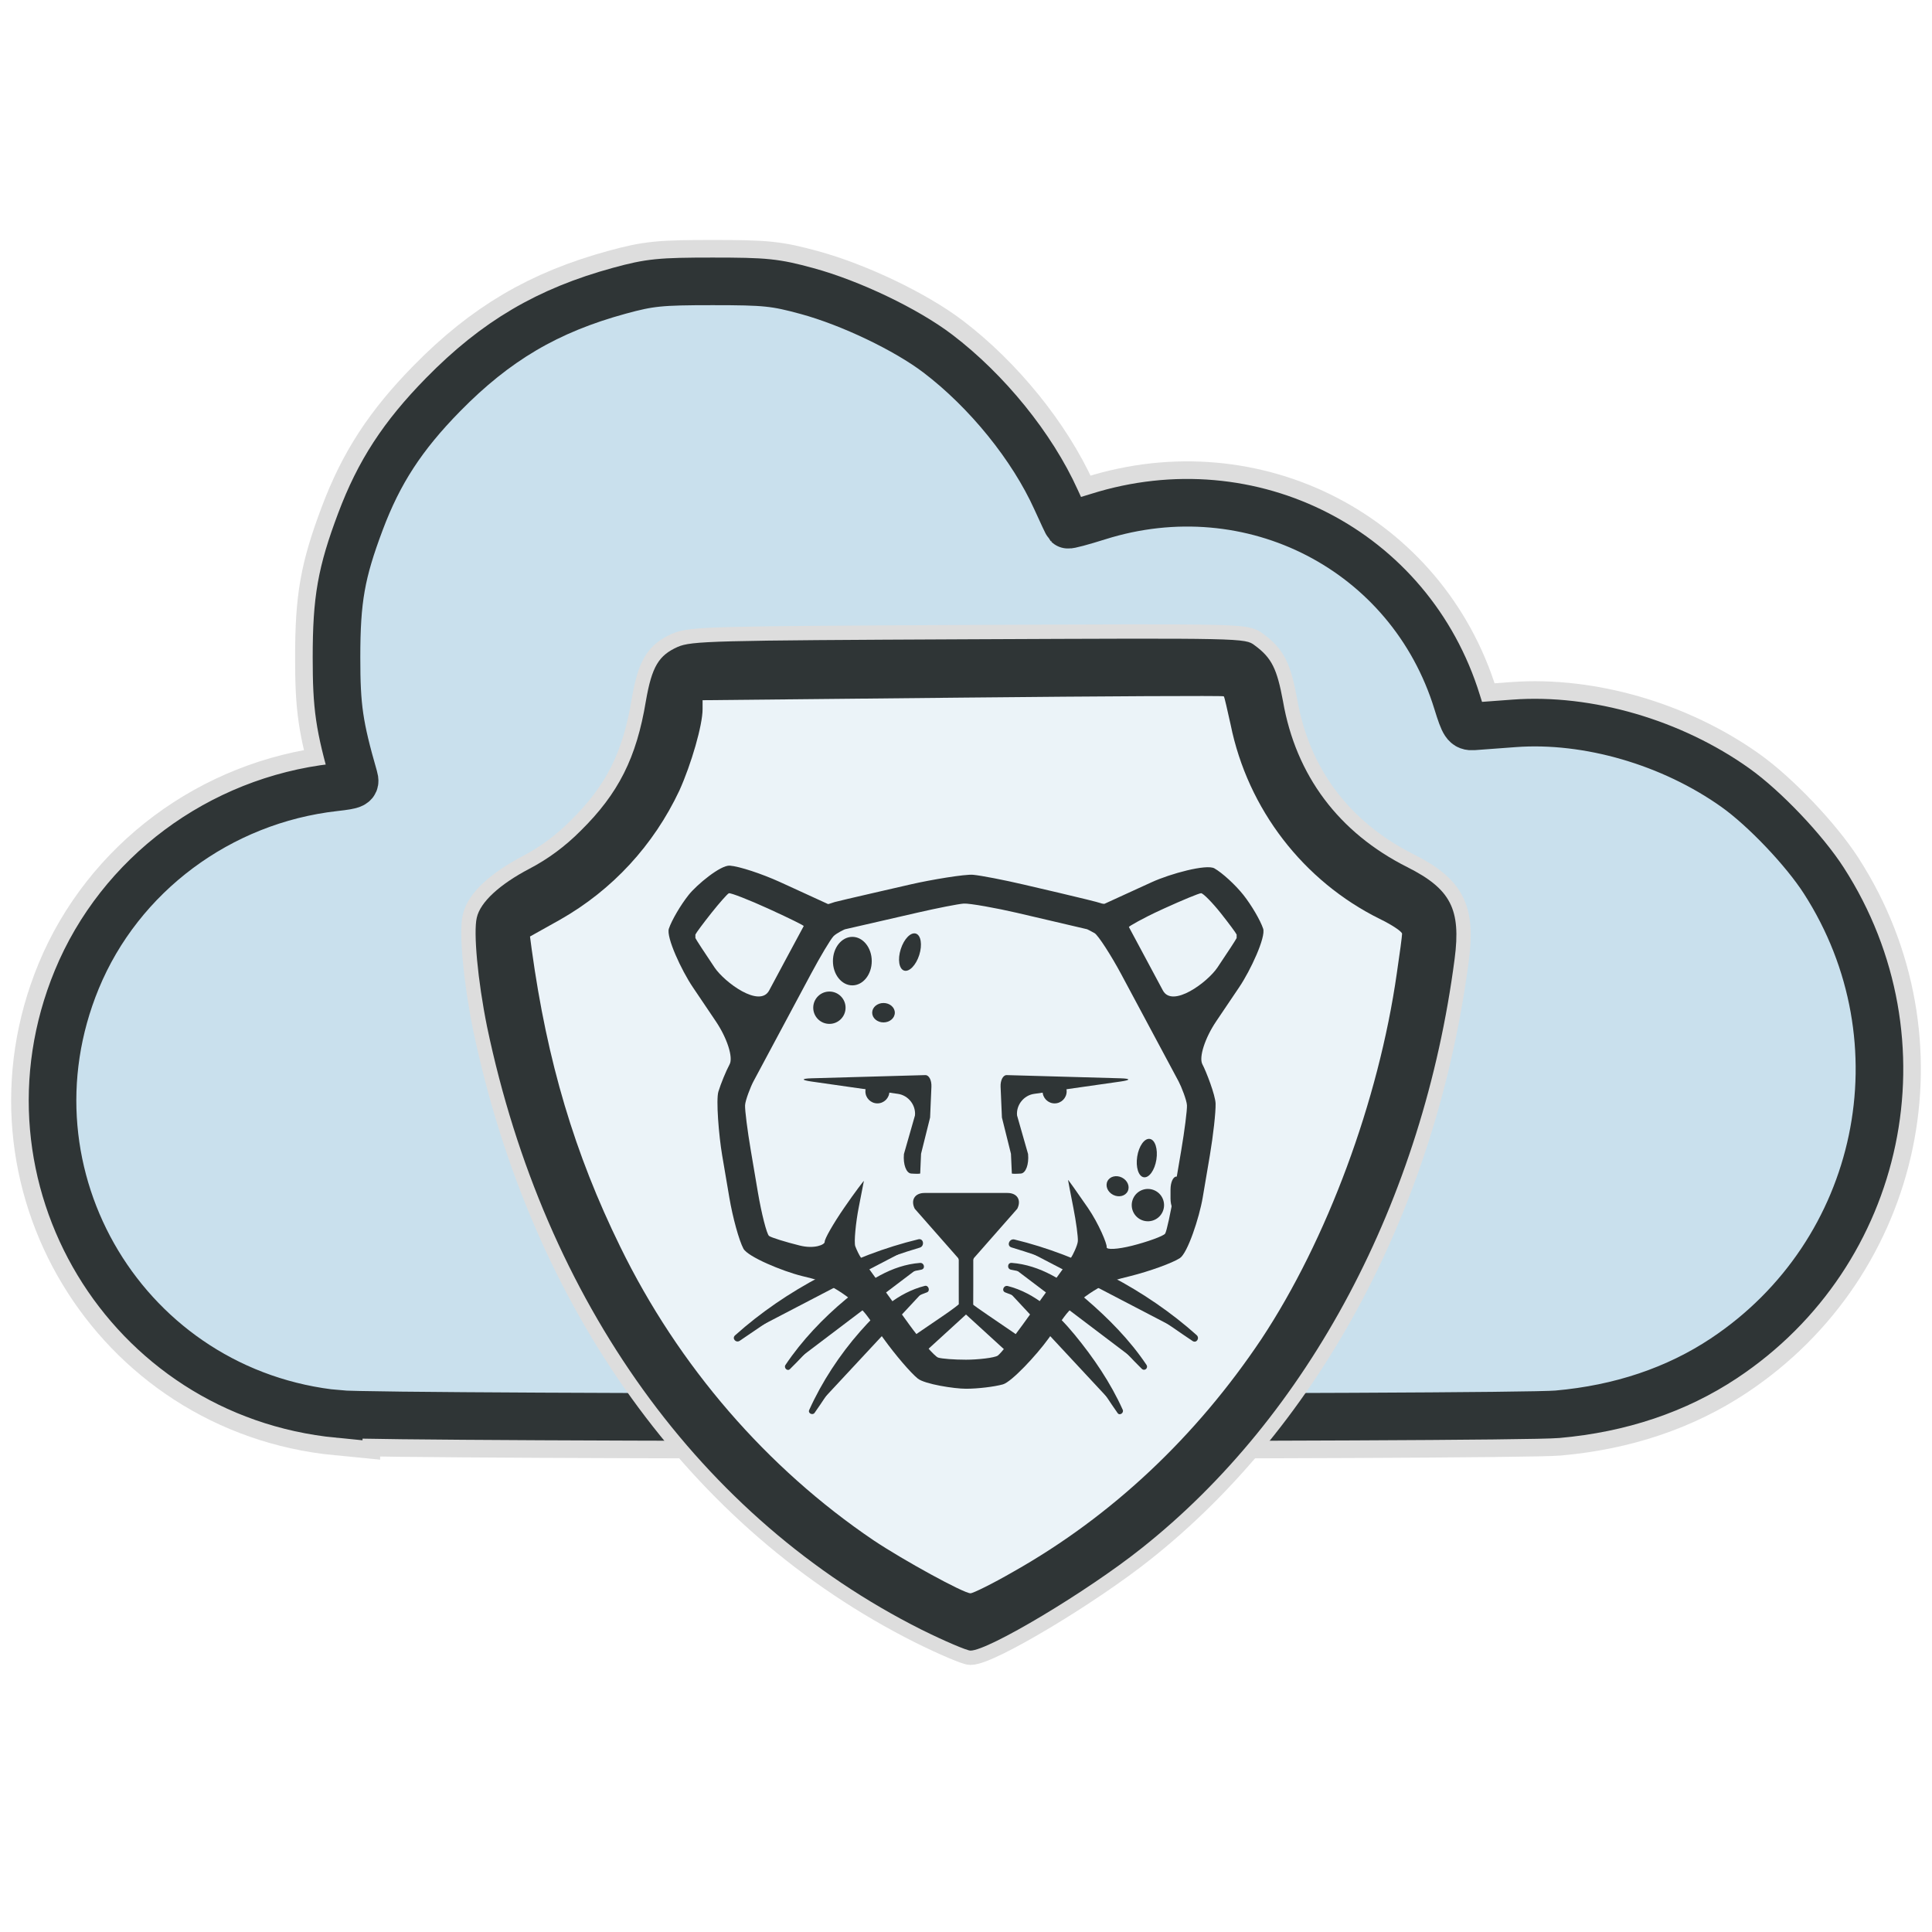
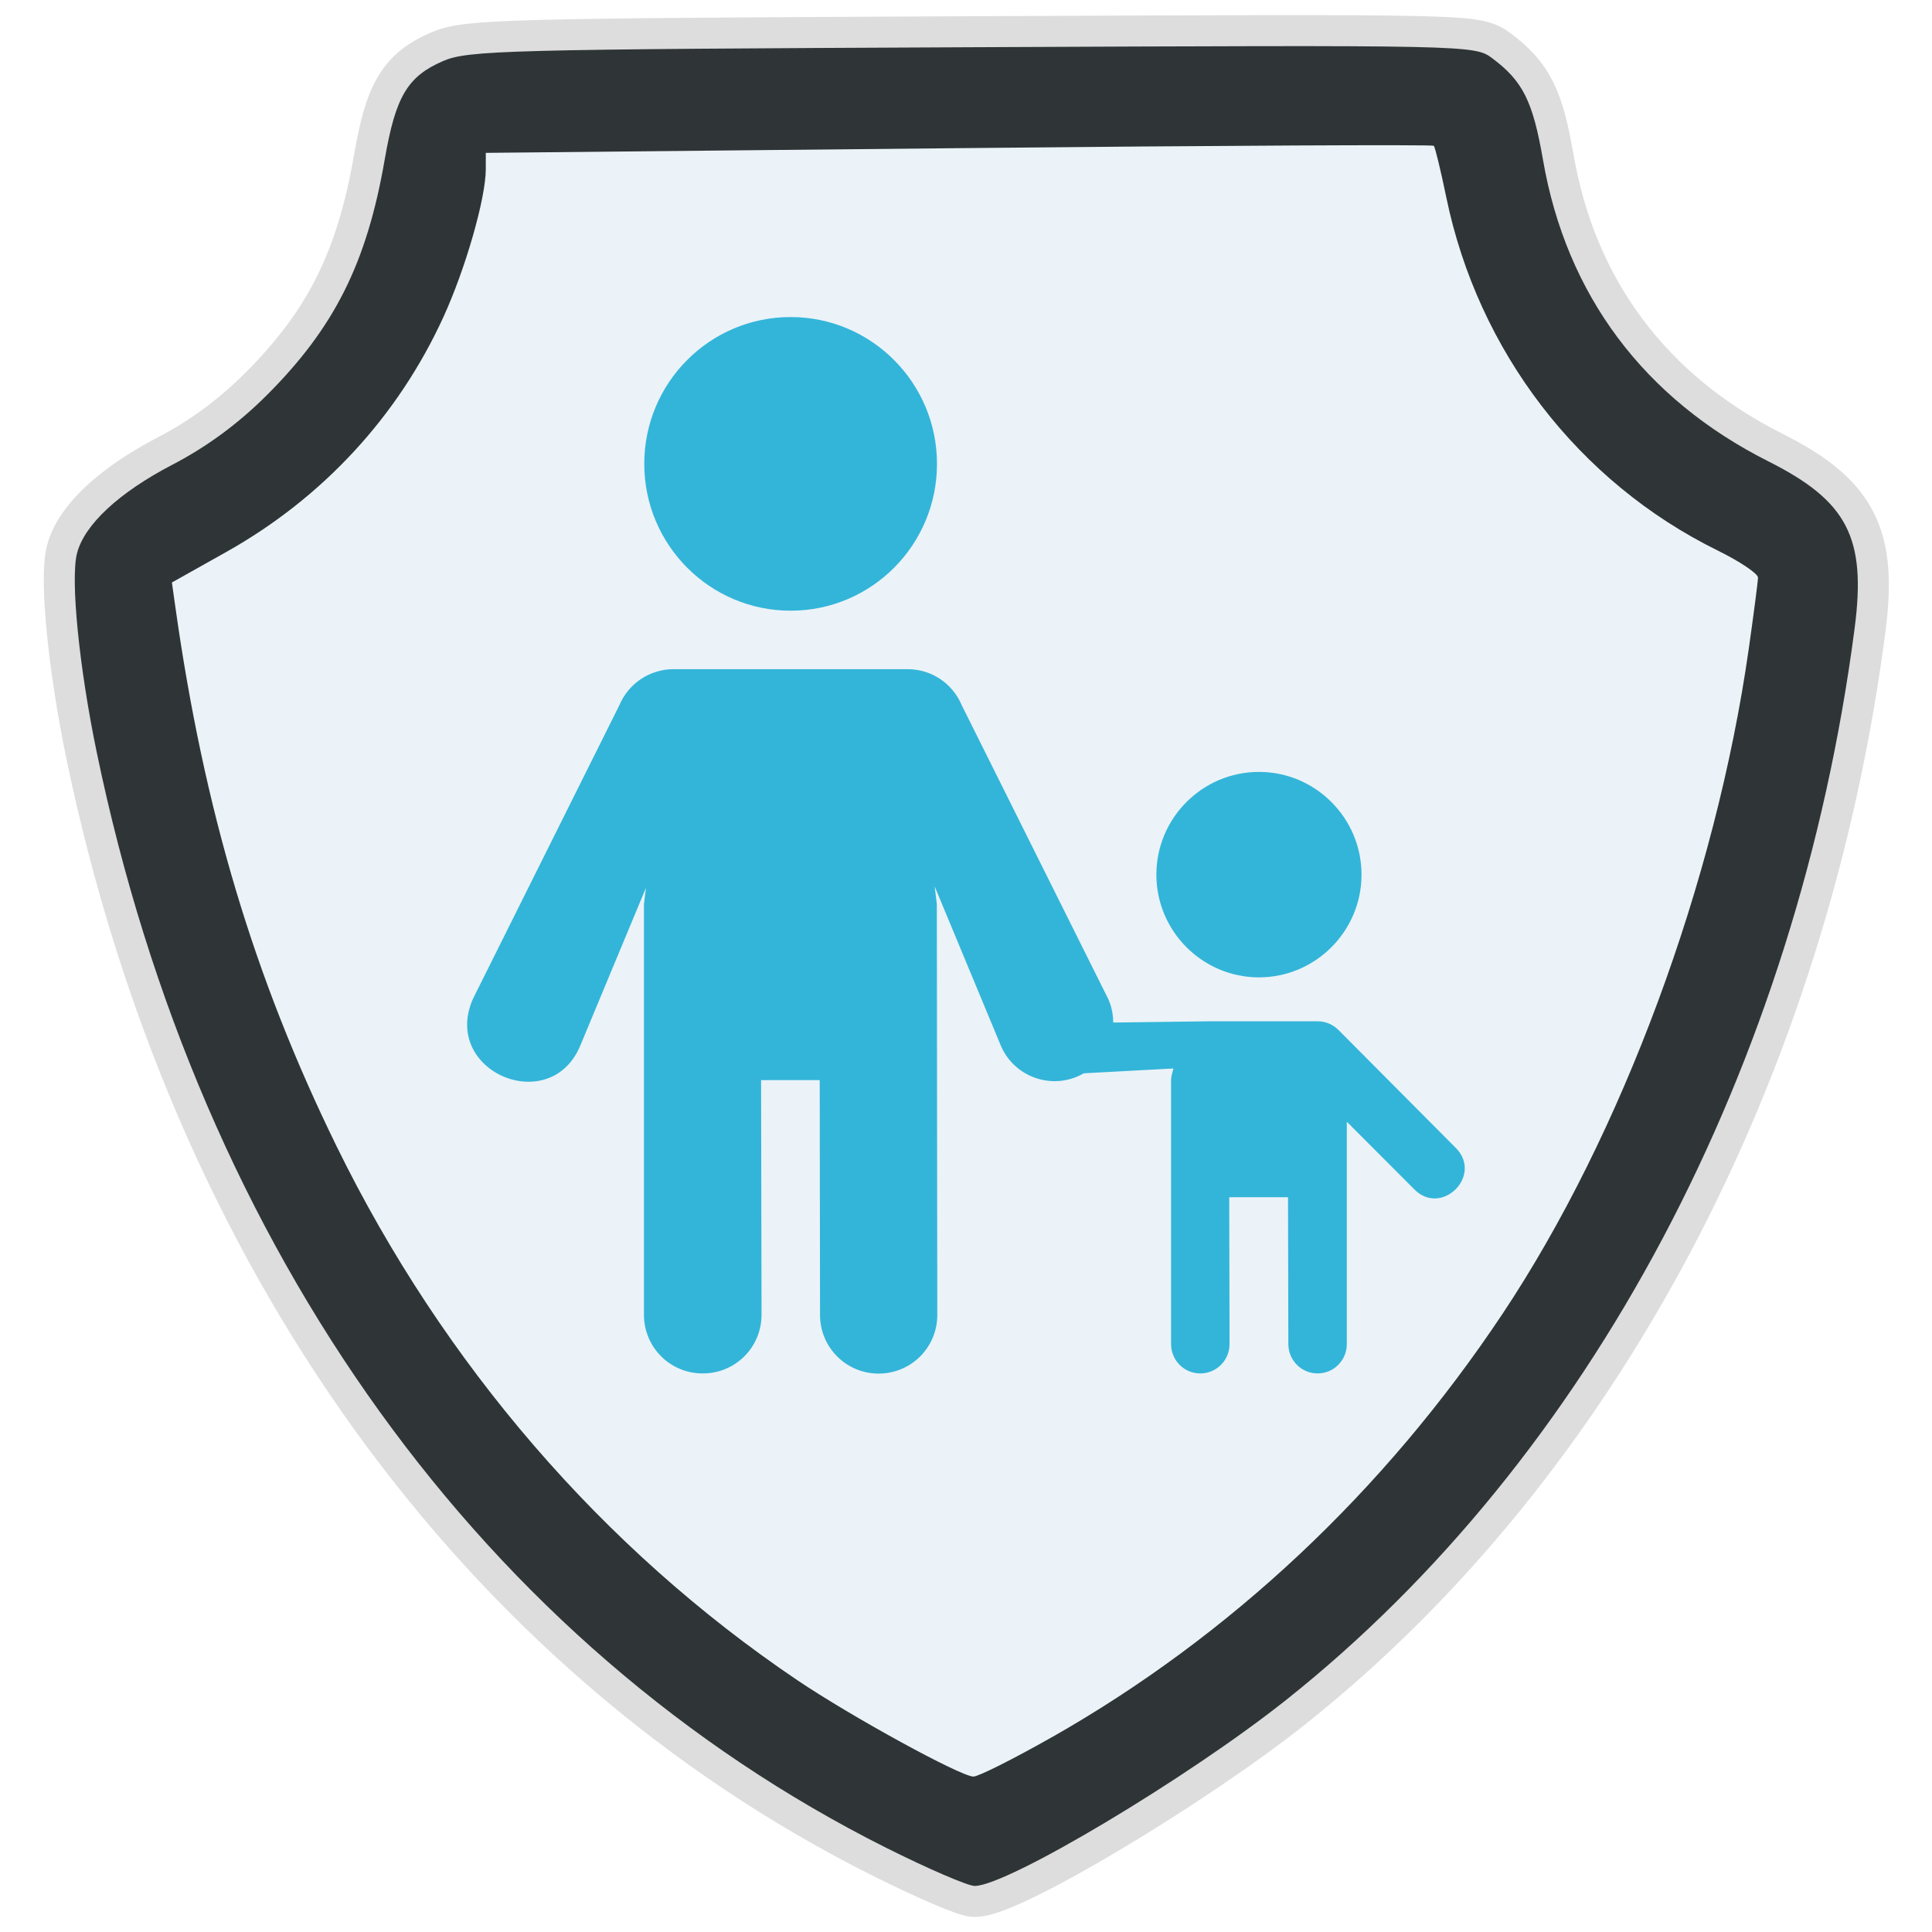
- <svg xmlns="http://www.w3.org/2000/svg" width="256px" height="256px" viewBox="0 0 32 32" version="1.1" id="svg1">
-   <g id="layer1" transform="matrix(1, 0, 0, 1, -5.358512, -3.826568)">
-     <g id="g321" transform="matrix(0.183025, 0, 0, 0.183025, 212.3595, 8.311322)">
-       <g transform="matrix(1, 0, 0, 1, 0.000001, -7.493602)">
-         <path style="fill: rgb(255, 255, 255); fill-opacity: 0.298; stroke: rgb(221, 221, 221); stroke-width: 7.492; stroke-dasharray: none; stroke-opacity: 1;" d="m -1100.345,110.959 c -19.181,-1.856 -31.042,-21.531 -23.706,-39.322 3.915,-9.493 12.925,-16.212 23.318,-17.388 1.803,-0.204 1.949,-0.279 1.77,-0.905 -1.34,-4.67 -1.585,-6.353 -1.583,-10.86 0,-5.261 0.423,-7.652 2.164,-12.286 1.683,-4.482 3.814,-7.756 7.479,-11.492 4.772,-4.865 9.468,-7.632 15.959,-9.405 2.764,-0.755 3.685,-0.848 8.434,-0.848 4.797,0 5.654,0.088 8.557,0.879 3.925,1.07 8.959,3.478 11.821,5.654 4.459,3.391 8.547,8.441 10.705,13.224 0.535,1.186 1.016,2.204 1.069,2.261 0.057,0.057 1.278,-0.269 2.722,-0.725 13.882,-4.385 28.268,3.04 32.502,16.775 0.622,2.018 0.781,2.255 1.474,2.204 0.427,-0.028 2.085,-0.154 3.684,-0.273 6.663,-0.494 14.263,1.716 20.032,5.825 2.622,1.867 6.218,5.647 7.99,8.398 9.346,14.507 5.337,33.692 -9.036,43.236 -4.302,2.857 -9.371,4.561 -15.073,5.066 -4.307,0.382 -106.324,0.361 -110.282,-0.021 z" id="path288" />
-         <path style="fill: rgb(201, 224, 237); fill-opacity: 1; stroke: rgb(47, 53, 54); stroke-width: 4.308; stroke-dasharray: none; stroke-opacity: 1;" d="m -1100.345,110.959 c -19.181,-1.856 -31.042,-21.531 -23.706,-39.322 3.915,-9.493 12.925,-16.212 23.318,-17.388 1.803,-0.204 1.949,-0.279 1.77,-0.905 -1.34,-4.67 -1.585,-6.353 -1.583,-10.86 0,-5.261 0.423,-7.652 2.164,-12.286 1.683,-4.482 3.814,-7.756 7.479,-11.492 4.772,-4.865 9.468,-7.632 15.959,-9.405 2.764,-0.755 3.685,-0.848 8.434,-0.848 4.797,0 5.654,0.088 8.557,0.879 3.925,1.07 8.959,3.478 11.821,5.654 4.459,3.391 8.547,8.441 10.705,13.224 0.535,1.186 1.016,2.204 1.069,2.261 0.057,0.057 1.278,-0.269 2.722,-0.725 13.882,-4.385 28.268,3.04 32.502,16.775 0.622,2.018 0.781,2.255 1.474,2.204 0.427,-0.028 2.085,-0.154 3.684,-0.273 6.663,-0.494 14.263,1.716 20.032,5.825 2.622,1.867 6.218,5.647 7.99,8.398 9.346,14.507 5.337,33.692 -9.036,43.236 -4.302,2.857 -9.371,4.561 -15.073,5.066 -4.307,0.382 -106.324,0.361 -110.282,-0.021 z" id="path289" />
-       </g>
-       <g transform="matrix(0.777002, 0, 0, 0.777002, -233.383, -1.225749)" style="">
-         <path style="fill: rgb(47, 53, 54); fill-opacity: 1; stroke: rgb(221, 221, 221); stroke-width: 3.334; stroke-dasharray: none; stroke-opacity: 1;" d="M -1047.9 159.847 C -1073.6 146.953 -1091.8 121.632 -1098.5 89.634 C -1099.6 84.207 -1100.1 78.601 -1099.7 76.932 C -1099.3 75.095 -1097 73.027 -1093.6 71.239 C -1091.4 70.095 -1089.4 68.611 -1087.6 66.802 C -1083.2 62.458 -1081.1 58.319 -1080 51.672 C -1079.3 47.654 -1078.5 46.372 -1076.3 45.386 C -1074.7 44.694 -1072.3 44.633 -1042.4 44.498 C -1010.4 44.355 -1010.2 44.359 -1009.1 45.203 C -1007.1 46.667 -1006.5 47.947 -1005.8 51.711 C -1004.3 60.367 -999.3 67.02 -991.33 71.032 C -986.27 73.578 -985.05 75.923 -985.81 81.719 C -989.48 109.844 -1002.8 134.934 -1022.3 150.386 C -1028.6 155.398 -1040.1 162.287 -1042.2 162.287 C -1042.6 162.287 -1045.2 161.189 -1047.9 159.847 Z" id="path287" />
-         <path style="fill: rgb(47, 53, 54); fill-opacity: 1; stroke-width: 7.079;" d="M -1047.9 159.847 C -1073.6 146.953 -1091.8 121.632 -1098.5 89.634 C -1099.6 84.207 -1100.1 78.601 -1099.7 76.932 C -1099.3 75.095 -1097 73.027 -1093.6 71.239 C -1091.4 70.095 -1089.4 68.611 -1087.6 66.802 C -1083.2 62.458 -1081.1 58.319 -1080 51.672 C -1079.3 47.654 -1078.5 46.372 -1076.3 45.386 C -1074.7 44.694 -1072.3 44.633 -1042.4 44.498 C -1010.4 44.355 -1010.2 44.359 -1009.1 45.203 C -1007.1 46.667 -1006.5 47.947 -1005.8 51.711 C -1004.3 60.367 -999.3 67.02 -991.33 71.032 C -986.27 73.578 -985.05 75.923 -985.81 81.719 C -989.48 109.844 -1002.8 134.934 -1022.3 150.386 C -1028.6 155.398 -1040.1 162.287 -1042.2 162.287 C -1042.6 162.287 -1045.2 161.189 -1047.9 159.847 Z" id="path290" />
-         <path style="fill: rgb(235, 243, 248); fill-opacity: 1; stroke-width: 7.079;" d="M -1037.2 153.093 C -1025.7 146.604 -1015.9 137.338 -1008.3 125.978 C -1000.7 114.486 -994.66 98.28 -992.54 83.374 C -992.2 81.11 -991.93 79.051 -991.93 78.799 C -991.93 78.547 -993.09 77.766 -994.54 77.063 C -1003.4 72.674 -1009.9 64.309 -1011.9 54.436 C -1012.3 52.706 -1012.6 51.223 -1012.7 51.14 C -1012.8 51.056 -1026.5 51.124 -1043.1 51.292 L -1073.4 51.594 L -1073.4 52.639 C -1073.4 54.49 -1074.7 59.005 -1076.1 62.109 C -1079.1 68.48 -1083.9 73.694 -1090 77.158 L -1093.5 79.116 L -1093.3 80.627 C -1091.5 93.708 -1088.3 104.421 -1083 115.231 C -1076.2 129.174 -1065.9 141.034 -1053.5 149.431 C -1050 151.772 -1043 155.602 -1042.2 155.61 C -1041.9 155.613 -1039.6 154.48 -1037.2 153.093 Z" id="path291" />
-       </g>
-       <g id="g320" transform="matrix(0.05258, 0, 0, 0.05258, -1070.499, 50.67084)" style="fill:#2f3536;fill-opacity:1;stroke-width:2.226">
-         <rect ry="22.263" y="595.362" x="864" height="60" width="20" id="rect291" style="fill:#2f3536;fill-opacity:1;stroke:none;stroke-width:2.226" rx="22.263" />
-         <rect y="28.362" x="0" height="1024" width="1024" id="rect292" style="opacity:0;fill:#2f3536;fill-opacity:1;stroke:none;stroke-width:35.621" />
-         <path style="fill:#2f3536;fill-opacity:1;stroke-width:11.575" id="path292" d="m 1023.407,168.604 c -4.877,-14.542 -20.215,-40.643 -33.983,-58.014 -13.799,-17.392 -36.26,-37.976 -49.903,-45.744 -13.653,-7.799 -76.071,9.26 -107.641,23.698 l -23.043,10.518 c -31.57,14.449 -57.842,26.48 -58.373,26.73 -0.515,0.27 -4.227,0 -7.107,-1.191 -2.891,-1.243 -38.017,-9.889 -71.839,-17.797 L 610.966,92.658 C 577.134,84.75 538.144,77.216 524.293,75.911 510.432,74.595 451.321,84.495 417.499,92.257 l -64.82,14.896 c -33.842,7.757 -63.884,14.818 -66.723,15.681 -2.87,0.842 -10.856,3.754 -11.397,3.463 -0.536,-0.307 -27.822,-12.79 -59.381,-27.239 L 192.161,88.54 C 160.565,74.101 121.601,61.332 105.545,60.152 89.49,58.971 48.395,93.193 34.611,110.585 20.791,127.951 5.495,154.077 0.592,168.615 -4.311,183.157 22.284,240.448 41.719,269.227 l 39.723,58.919 c 19.404,28.778 30.104,62.049 23.73,73.908 -6.359,11.906 -15.052,33.052 -19.336,47.012 -4.289,13.986 0.666,75.296 6.452,109.534 l 12.411,73.076 c 5.797,34.232 16.69,73.695 24.198,87.697 7.529,14.012 67.076,38.745 100.794,47.095 l 15.083,3.738 c 33.681,8.355 77.881,38.241 98.184,66.4 l 27.229,37.674 c 20.293,28.17 46.783,59.085 58.856,68.714 12.026,9.624 62.917,17.501 82.971,17.501 20.09,0 48.634,-3.39 63.499,-7.529 14.849,-4.133 58.024,-50.511 78.317,-78.686 l 26.782,-37.087 c 20.314,-28.134 64.466,-58.097 98.158,-66.556 l 15.702,-3.946 c 33.671,-8.459 72.177,-22.388 85.544,-30.952 13.378,-8.574 33.52,-69.837 39.333,-104.07 l 12.385,-73.061 c 5.782,-34.253 10.211,-74.199 9.837,-88.836 -0.369,-14.6 -16.352,-55.82 -22.721,-67.726 -6.354,-11.865 4.336,-45.13 23.735,-73.908 l 39.723,-58.919 c 19.414,-28.768 46.009,-86.059 41.101,-100.617 z M 79.268,235.499 C 61.991,209.908 47.142,187.046 46.237,184.743 c 0,0 0,0 0,-2.652 0,-3.322 0,-3.322 0,-3.322 1.326,-3.031 13.721,-19.711 27.51,-37.092 13.82,-17.366 27.317,-32.636 30.016,-33.952 2.688,-1.3 36.026,11.875 67.602,26.283 l 4.934,2.267 c 31.575,14.433 56.948,26.974 56.392,27.874 -0.567,0.899 -15.328,28.31 -31.705,58.939 l -27.77,51.884 C 156.837,305.596 96.54,261.116 79.268,235.499 Z M 892.285,472.603 c 0.38,8.464 -4.071,43.414 -9.858,77.662 l -12.411,73.082 c -5.787,34.217 -12.624,65.756 -15.224,70.045 -2.537,4.284 -31.783,14.605 -56.865,20.912 -25.113,6.307 -44.808,7.341 -43.846,2.34 0.962,-5.038 -13.586,-40.289 -32.345,-67.612 -18.79,-27.302 -34.139,-48.863 -34.113,-47.912 0.026,0.946 4.305,23.376 9.109,47.678 4.789,24.333 8.277,50.303 7.763,57.723 -0.53,7.425 -9,24.614 -11.761,28.471 -2.787,3.853 -15.276,21.166 -27.79,38.47 -12.52,17.314 -37.534,52.035 -55.664,77.137 -18.104,25.092 -37.232,48.868 -42.515,52.778 -5.277,3.905 -34.679,7.128 -54.77,7.128 -20.049,0 -41.6,-1.627 -47.87,-3.619 -6.239,-1.981 -31.456,-31.383 -49.742,-56.73 -18.296,-25.352 -43.456,-60.213 -55.893,-77.47 -12.463,-17.257 -24.785,-34.357 -27.463,-38.028 -2.62,-3.666 -6.946,-12.369 -9.577,-19.321 -2.615,-6.967 1.055,-42.208 5.828,-66.541 4.794,-24.302 8.813,-44.974 8.948,-45.957 0.14,-0.972 -15.135,18.884 -33.92,46.196 -18.79,27.328 -33.863,53.683 -33.525,58.586 0.322,4.908 -17.683,12.655 -42.744,6.432 -25.055,-6.213 -48.9,-13.669 -52.965,-16.534 -4.061,-2.865 -13.284,-39.952 -19.097,-74.168 L 141.597,550.27 c -5.802,-34.248 -10.237,-69.198 -9.863,-77.662 0.38,-8.501 9.707,-32.35 14.303,-40.893 4.565,-8.558 21.738,-40.622 38.121,-71.236 l 60.91,-113.808 c 16.373,-30.598 33.894,-59.886 38.932,-65.101 5.043,-5.199 18.868,-11.672 19.503,-11.818 0.655,-0.146 28.841,-6.629 62.688,-14.381 l 62.517,-14.366 c 33.816,-7.773 69.468,-14.761 79.191,-15.541 9.728,-0.775 57.853,7.991 91.68,15.889 l 58.305,13.617 c 33.816,7.908 61.991,14.501 62.6,14.657 0.619,0.13 6.328,3.135 12.676,6.655 6.359,3.525 29.418,39.78 45.801,70.383 l 60.915,113.808 c 16.367,30.608 33.551,62.673 38.121,71.236 4.586,8.542 13.934,32.392 14.288,40.893 z m 85.508,-287.86 c -0.905,2.303 -15.79,25.165 -33.042,50.756 -17.251,25.617 -77.548,70.097 -93.915,39.473 L 823.046,223.088 c -16.404,-30.629 -30.213,-56.413 -30.718,-57.312 -0.536,-0.894 23.839,-15.068 55.414,-29.501 l 4.913,-2.267 c 31.56,-14.407 60.338,-26.283 63.931,-26.392 3.593,-0.078 19.882,16.695 33.686,34.061 13.768,17.381 26.184,34.061 27.52,37.092 0,0 0,0 0,3.322 0,2.652 0,2.652 0,2.652 z" />
-         <path style="fill:#2f3536;fill-opacity:1;stroke-width:11.575" id="path293" d="m 423.775,650.7 c -7.451,-14.922 0.083,-27.166 16.799,-27.166 h 142.867 c 16.69,0 24.244,12.244 16.804,27.166 l -74.662,84.879 c -7.471,14.932 -19.653,14.932 -27.146,0 z" />
-         <path style="fill:#2f3536;fill-opacity:1;stroke-width:11.575" id="path294" d="m 512.007,832.728 c 0.021,0 10.087,9.229 22.425,20.501 l 48.515,44.34 c 12.359,11.246 25.841,12.374 29.969,2.459 4.133,-9.91 -3.749,-25.695 -17.553,-35.111 l -45.952,-31.341 c -13.799,-9.416 -25.056,-17.423 -25.004,-17.797 0.042,-0.354 0.104,-15.057 0.104,-31.763 v -85.586 c 0,-16.705 -2.516,-36.005 -5.6,-42.879 0,0 0,0 -6.905,0 -6.894,0 -6.894,0 -6.894,0 -3.083,6.873 -5.6,26.168 -5.6,42.879 V 784.016 c 0,16.705 0.031,30.692 0.047,31.087 0.036,0.364 -11.137,9.057 -24.946,18.473 l -45.952,31.341 c -13.794,9.416 -21.712,25.201 -17.558,35.111 4.159,9.92 17.61,8.787 29.964,-2.459 l 48.525,-44.34 c 12.338,-11.272 22.414,-20.501 22.414,-20.501 z" />
-         <g transform="matrix(5.199316,0,0,5.199316,-1037.384,-846.3803)" id="g296" style="fill:#2f3536;fill-opacity:1;stroke-width:2.226">
-           <path id="path295" d="m 246.885,244.751 c -3.453,0.1 -3.48,0.578 -0.063,1.067 l 28.657,4.092 c 3.413,0.489 5.948,3.696 5.627,7.127 l -3.658,12.79 c -0.309,3.431 0.762,6.337 2.396,6.457 1.634,0.12 2.98,0.104 2.99,-0.036 0.005,-0.137 0.14,-3.068 0.284,-6.513 l 2.993,-12.004 c 0.15,-3.446 0.345,-8.027 0.438,-10.181 0.099,-2.154 -0.813,-3.892 -2.019,-3.856 -1.206,0.035 -5.015,0.139 -8.463,0.237 z" style="fill:#2f3536;fill-opacity:1;stroke-width:2.226" />
-           <path id="path296" d="m 319.935,243.932 c -3.449,-0.098 -7.259,-0.202 -8.458,-0.237 -1.212,-0.036 -2.124,1.702 -2.032,3.856 0.093,2.154 0.294,6.735 0.442,10.181 l 2.99,12.004 c 0.15,3.444 0.279,6.375 0.295,6.513 0.006,0.14 1.35,0.155 2.983,0.036 1.635,-0.119 2.71,-3.025 2.39,-6.457 l -3.652,-12.79 c -0.317,-3.431 2.216,-6.638 5.627,-7.127 l 28.657,-4.092 c 3.411,-0.489 3.391,-0.967 -0.062,-1.067 z" style="fill:#2f3536;fill-opacity:1;stroke-width:2.226" />
+ <svg xmlns="http://www.w3.org/2000/svg" width="64" height="64" viewBox="0 0 16.933 16.933" version="1.1" id="svg1">
+   <defs id="defs1">
+     <linearGradient id="SVGID_00000129901450951144020920000007753056098303935627_" gradientUnits="userSpaceOnUse" x1="-434.028" y1="-74.135" x2="-434.028" y2="-49.801" gradientTransform="matrix(1,0,0,-1,0,-121.5918)">
+       <stop offset="0" style="stop-color:#27AFD9" id="stop80" />
+       <stop offset="1" style="stop-color:#42BDD9" id="stop81" />
+     </linearGradient>
+   </defs>
+   <g id="layer1">
+     <g id="g2" transform="matrix(1.35598,0,0,1.35598,-3.013962,-3.013962)">
+       <g id="g1">
+         <g id="g321" transform="matrix(0.1202119,0,0,0.1202119,134.4769,-3.58447)">
+           <path style="fill:#2f3536;fill-opacity:1;stroke:#dddddd;stroke-width:3.334;stroke-dasharray:none;stroke-opacity:1" d="m -1052.522,147.664 c -21.587,-10.823 -36.899,-32.076 -42.458,-58.933 -0.943,-4.555 -1.41,-9.26 -1.058,-10.661 0.387,-1.542 2.253,-3.278 5.138,-4.779 1.846,-0.96 3.537,-2.206 5.059,-3.724 3.652,-3.646 5.391,-7.12 6.354,-12.699 0.583,-3.372 1.221,-4.448 3.13,-5.276 1.339,-0.58 3.324,-0.632 28.449,-0.745 26.835,-0.12 27.016,-0.117 27.965,0.591 1.647,1.229 2.184,2.304 2.731,5.463 1.257,7.265 5.433,12.85 12.126,16.217 4.249,2.138 5.265,4.106 4.631,8.97 -3.078,23.607 -14.252,44.666 -30.583,57.635 -5.297,4.207 -14.982,9.989 -16.731,9.989 -0.366,0 -2.504,-0.922 -4.751,-2.048 z" id="path287" />
+           <path style="fill:#2f3536;fill-opacity:1;stroke-width:7.079" d="m -1052.522,147.664 c -21.587,-10.823 -36.899,-32.076 -42.458,-58.933 -0.943,-4.555 -1.41,-9.26 -1.058,-10.661 0.387,-1.542 2.253,-3.278 5.138,-4.779 1.846,-0.96 3.537,-2.206 5.059,-3.724 3.652,-3.646 5.391,-7.12 6.354,-12.699 0.583,-3.372 1.221,-4.448 3.13,-5.276 1.339,-0.58 3.324,-0.632 28.449,-0.745 26.835,-0.12 27.016,-0.117 27.965,0.591 1.647,1.229 2.184,2.304 2.731,5.463 1.257,7.265 5.433,12.85 12.126,16.217 4.249,2.138 5.265,4.106 4.631,8.97 -3.078,23.607 -14.252,44.666 -30.583,57.635 -5.297,4.207 -14.982,9.989 -16.731,9.989 -0.366,0 -2.504,-0.922 -4.751,-2.048 z" id="path290" />
+           <path style="fill:#ebf3f8;fill-opacity:1;stroke-width:7.079" d="m -1043.627,141.721 c 9.598,-5.447 17.878,-13.224 24.232,-22.759 6.427,-9.646 11.466,-23.248 13.246,-35.76 0.27,-1.9 0.495,-3.628 0.498,-3.839 0,-0.212 -0.975,-0.867 -2.174,-1.458 -7.483,-3.684 -12.876,-10.705 -14.587,-18.992 -0.3,-1.452 -0.602,-2.697 -0.671,-2.766 -0.071,-0.071 -11.566,-0.014 -25.549,0.127 l -25.423,0.253 v 0.877 c 0,1.554 -1.086,5.344 -2.278,7.948 -2.447,5.348 -6.491,9.724 -11.672,12.632 l -2.927,1.643 0.178,1.269 c 1.545,10.979 4.231,19.971 8.676,29.044 5.734,11.703 14.322,21.657 24.767,28.705 2.912,1.965 8.784,5.179 9.474,5.186 0.263,0.003 2.157,-0.948 4.209,-2.112 z" id="path291" />
        </g>
-         <g transform="matrix(5.199316,0,0,5.199316,-1037.384,-846.3803)" id="g297" style="fill:#2f3536;fill-opacity:1;stroke-width:2.226">
-           <circle id="circle296" r="3.974" cy="249.082" cx="268.666" style="fill:#2f3536;fill-opacity:1;stroke-width:2.226" />
-           <path id="path297" d="m 331.314,249.082 c 0,2.199 -1.786,3.978 -3.979,3.978 -2.202,0 -3.98,-1.779 -3.98,-3.978 0,-2.195 1.778,-3.974 3.98,-3.974 2.193,-0.001 3.979,1.779 3.979,3.974 z" style="fill:#2f3536;fill-opacity:1;stroke-width:2.226" />
-         </g>
-         <g transform="matrix(5.199316,0,0,5.199316,-1037.384,-846.3803)" id="g313" style="fill:#2f3536;fill-opacity:1;stroke-width:2.226">
-           <g id="g305" style="fill:#2f3536;fill-opacity:1;stroke-width:2.226">
-             <g id="g300" style="fill:#2f3536;fill-opacity:1;stroke-width:2.226">
-               <g id="g299" style="fill:#2f3536;fill-opacity:1;stroke-width:2.226">
-                 <path id="path298" d="m 282.442,299.431 c -22.72,6.003 -41.634,16.871 -60.114,31.306" style="fill:#2f3536;fill-opacity:1;stroke-width:2.226" />
-                 <path id="path299" d="m 282.2,298.054 c -21.88,5.292 -43.854,16.737 -60.637,31.78 -1.164,1.042 0.289,2.639 1.532,1.807 9.16,-6.125 17.966,-12.6 27.651,-17.915 10.139,-5.564 20.881,-9.605 31.939,-12.917 1.686,-0.505 1.297,-3.186 -0.485,-2.755 z" style="fill:#2f3536;fill-opacity:1;stroke-width:2.226" />
-               </g>
-             </g>
-             <g id="g302" style="fill:#2f3536;fill-opacity:1;stroke-width:2.226">
-               <g id="g301" style="fill:#2f3536;fill-opacity:1;stroke-width:2.226">
-                 <path id="path300" d="m 282.968,306.988 c -16.705,1.636 -33.563,20.751 -43.912,33.257" style="fill:#2f3536;fill-opacity:1;stroke-width:2.226" />
-                 <path id="path301" d="m 282.77,305.868 c -9.444,0.723 -17.431,6.122 -24.537,12.016 -7.479,6.204 -14.603,13.695 -20.01,21.778 -0.624,0.933 0.641,2.192 1.491,1.359 12.808,-12.552 24.483,-29.631 43.451,-32.913 1.472,-0.254 1.04,-2.351 -0.395,-2.24 z" style="fill:#2f3536;fill-opacity:1;stroke-width:2.226" />
-               </g>
-             </g>
-             <g id="g304" style="fill:#2f3536;fill-opacity:1;stroke-width:2.226">
-               <g id="g303" style="fill:#2f3536;fill-opacity:1;stroke-width:2.226">
-                 <path id="path302" d="m 284.562,314.588 c -16.175,4.496 -29.483,26.229 -37.521,40.328" style="fill:#2f3536;fill-opacity:1;stroke-width:2.226" />
-                 <path id="path303" d="m 284.364,313.467 c -8.867,2.251 -15.541,8.416 -21.442,15.134 -6.738,7.671 -12.65,16.651 -16.835,25.961 -0.484,1.078 1.134,1.858 1.787,0.937 10.368,-14.624 19.083,-33.416 37.176,-39.883 1.208,-0.432 0.551,-2.463 -0.686,-2.149 z" style="fill:#2f3536;fill-opacity:1;stroke-width:2.226" />
-               </g>
-             </g>
-           </g>
-           <g id="g312" style="fill:#2f3536;fill-opacity:1;stroke-width:2.226">
-             <g id="g307" style="fill:#2f3536;fill-opacity:1;stroke-width:2.226">
-               <g id="g306" style="fill:#2f3536;fill-opacity:1;stroke-width:2.226">
-                 <path id="path305" d="m 313.56,299.431 c 22.718,6.003 41.628,16.871 60.104,31.306" style="fill:#2f3536;fill-opacity:1;stroke-width:2.226" />
-                 <path id="path306" d="m 313.074,300.743 c 11.08,3.32 21.741,7.38 31.951,12.85 9.841,5.271 18.705,11.93 27.959,18.114 1.305,0.872 2.469,-0.947 1.359,-1.94 -16.666,-14.924 -38.57,-26.389 -60.299,-31.647 -1.712,-0.415 -2.727,2.097 -0.97,2.623 z" style="fill:#2f3536;fill-opacity:1;stroke-width:2.226" />
-               </g>
-             </g>
-             <g id="g309" style="fill:#2f3536;fill-opacity:1;stroke-width:2.226">
-               <g id="g308" style="fill:#2f3536;fill-opacity:1;stroke-width:2.226">
-                 <path id="path307" d="m 313.03,306.988 c 16.707,1.636 33.564,20.751 43.913,33.257" style="fill:#2f3536;fill-opacity:1;stroke-width:2.226" />
-                 <path id="path308" d="m 312.923,308.121 c 18.863,3.261 30.51,20.297 43.245,32.782 0.946,0.928 2.279,-0.229 1.551,-1.316 -5.477,-8.176 -12.608,-15.396 -20.064,-21.789 -6.961,-5.969 -15.178,-11.229 -24.517,-11.942 -1.482,-0.114 -1.644,2.018 -0.215,2.265 z" style="fill:#2f3536;fill-opacity:1;stroke-width:2.226" />
-               </g>
-             </g>
-             <g id="g311" style="fill:#2f3536;fill-opacity:1;stroke-width:2.226">
-               <g id="g310" style="fill:#2f3536;fill-opacity:1;stroke-width:2.226">
-                 <path id="path309" d="m 311.435,314.588 c 16.172,4.496 29.49,26.229 37.524,40.328" style="fill:#2f3536;fill-opacity:1;stroke-width:2.226" />
-                 <path id="path310" d="m 311.04,315.655 c 18.046,6.457 26.813,25.33 37.144,39.919 0.686,0.968 2.152,-0.075 1.694,-1.095 -4.017,-8.945 -9.716,-17.315 -15.94,-24.875 -5.824,-7.073 -13.024,-13.776 -22.108,-16.083 -1.392,-0.354 -2.199,1.63 -0.79,2.134 z" style="fill:#2f3536;fill-opacity:1;stroke-width:2.226" />
-               </g>
-             </g>
-           </g>
-         </g>
-         <g transform="matrix(5.199316,0,0,5.199316,-1037.384,-846.3803)" id="g319" style="fill:#2f3536;fill-opacity:1;stroke-width:2.226">
-           <g id="g315" style="fill:#2f3536;fill-opacity:1;stroke-width:2.226">
-             <ellipse id="ellipse313" ry="8.03" rx="6.425" cy="205.962" cx="260.37" style="fill:#2f3536;fill-opacity:1;stroke-width:2.226" />
-             <path id="path313" d="m 258.13,221.388 c 0,2.959 -2.396,5.353 -5.349,5.353 -2.959,0 -5.355,-2.394 -5.355,-5.353 0,-2.956 2.396,-5.353 5.355,-5.353 2.953,0.001 5.349,2.397 5.349,5.353 z" style="fill:#2f3536;fill-opacity:1;stroke-width:2.226" />
-             <path id="path314" d="m 282.519,203.942 c -1.077,3.381 -3.318,5.69 -5.011,5.152 -1.688,-0.539 -2.19,-3.713 -1.111,-7.096 1.072,-3.382 3.314,-5.688 5.003,-5.148 1.691,0.537 2.191,3.716 1.119,7.092 z" style="fill:#2f3536;fill-opacity:1;stroke-width:2.226" />
-             <path id="path315" d="m 274.432,223.038 c 0,1.778 -1.674,3.214 -3.748,3.214 -2.069,0 -3.746,-1.436 -3.746,-3.214 0,-1.774 1.676,-3.211 3.746,-3.211 2.074,0 3.748,1.437 3.748,3.211 z" style="fill:#2f3536;fill-opacity:1;stroke-width:2.226" />
-           </g>
-           <g id="g318" style="fill:#2f3536;fill-opacity:1;stroke-width:2.226">
-             <path id="path316" d="m 353.42,284.343 c -1.319,2.646 -0.248,5.858 2.4,7.178 2.646,1.321 5.86,0.247 7.179,-2.398 1.32,-2.649 0.242,-5.866 -2.401,-7.179 -2.643,-1.325 -5.859,-0.248 -7.178,2.399 z" style="fill:#2f3536;fill-opacity:1;stroke-width:2.226" />
-             <path id="path317" d="m 354.672,270.667 c -0.546,3.506 0.429,6.572 2.179,6.845 1.759,0.272 3.618,-2.346 4.172,-5.85 0.546,-3.506 -0.429,-6.571 -2.188,-6.842 -1.748,-0.276 -3.616,2.342 -4.163,5.847 z" style="fill:#2f3536;fill-opacity:1;stroke-width:2.226" />
-             <path id="path318" d="m 344.822,278.809 c -0.794,1.588 0.067,3.625 1.917,4.547 1.854,0.925 4,0.387 4.787,-1.2 0.796,-1.588 -0.066,-3.624 -1.916,-4.546 -1.851,-0.926 -3.999,-0.387 -4.788,1.199 z" style="fill:#2f3536;fill-opacity:1;stroke-width:2.226" />
-           </g>
-         </g>
+         <path style="fill:#33b5d9;fill-opacity:1;stroke-width:0.19" d="m 7.333,4.272 c -0.523,0 -0.946,0.425 -0.946,0.949 0,0.524 0.424,0.949 0.946,0.949 0.523,0 0.946,-0.425 0.946,-0.949 0,-0.524 -0.424,-0.949 -0.946,-0.949 z M 6.576,6.548 C 6.423,6.548 6.285,6.64 6.226,6.781 L 5.28,8.678 C 5.07,9.151 5.79,9.452 5.978,8.97 L 6.398,7.961 6.385,8.066 V 10.721 c 0,0.21 0.169,0.379 0.379,0.379 h 0.002 c 0.21,0 0.379,-0.169 0.379,-0.379 L 7.142,9.204 H 7.521 l 0.002,1.518 c 2.088e-4,0.21 0.169,0.379 0.379,0.379 0.21,0 0.379,-0.169 0.379,-0.379 L 8.278,8.066 8.264,7.952 8.687,8.97 c 0.084,0.216 0.341,0.306 0.541,0.19 l 0.579,-0.031 c -0.005,0.025 -0.015,0.048 -0.015,0.074 v 1.707 c 0,0.105 0.084,0.19 0.189,0.19 0.105,0 0.189,-0.085 0.189,-0.19 l -0.002,-0.949 h 0.38 l 0.002,0.949 c 1.62e-4,0.105 0.084,0.19 0.189,0.19 0.105,0 0.189,-0.085 0.189,-0.19 V 9.473 l 0.433,0.434 c 0.178,0.186 0.453,-0.089 0.268,-0.268 L 10.874,8.88 c -0.036,-0.036 -0.084,-0.056 -0.134,-0.056 H 10.034 l -0.616,0.008 c 3.41e-5,-0.053 -0.011,-0.106 -0.033,-0.154 L 8.439,6.781 C 8.38,6.64 8.243,6.548 8.09,6.548 Z M 10.36,7.212 c -0.365,0 -0.663,0.298 -0.663,0.664 0,0.366 0.298,0.664 0.663,0.664 0.365,0 0.663,-0.298 0.663,-0.664 0,-0.366 -0.298,-0.664 -0.663,-0.664 z" id="path300" />
      </g>
    </g>
  </g>
</svg>
